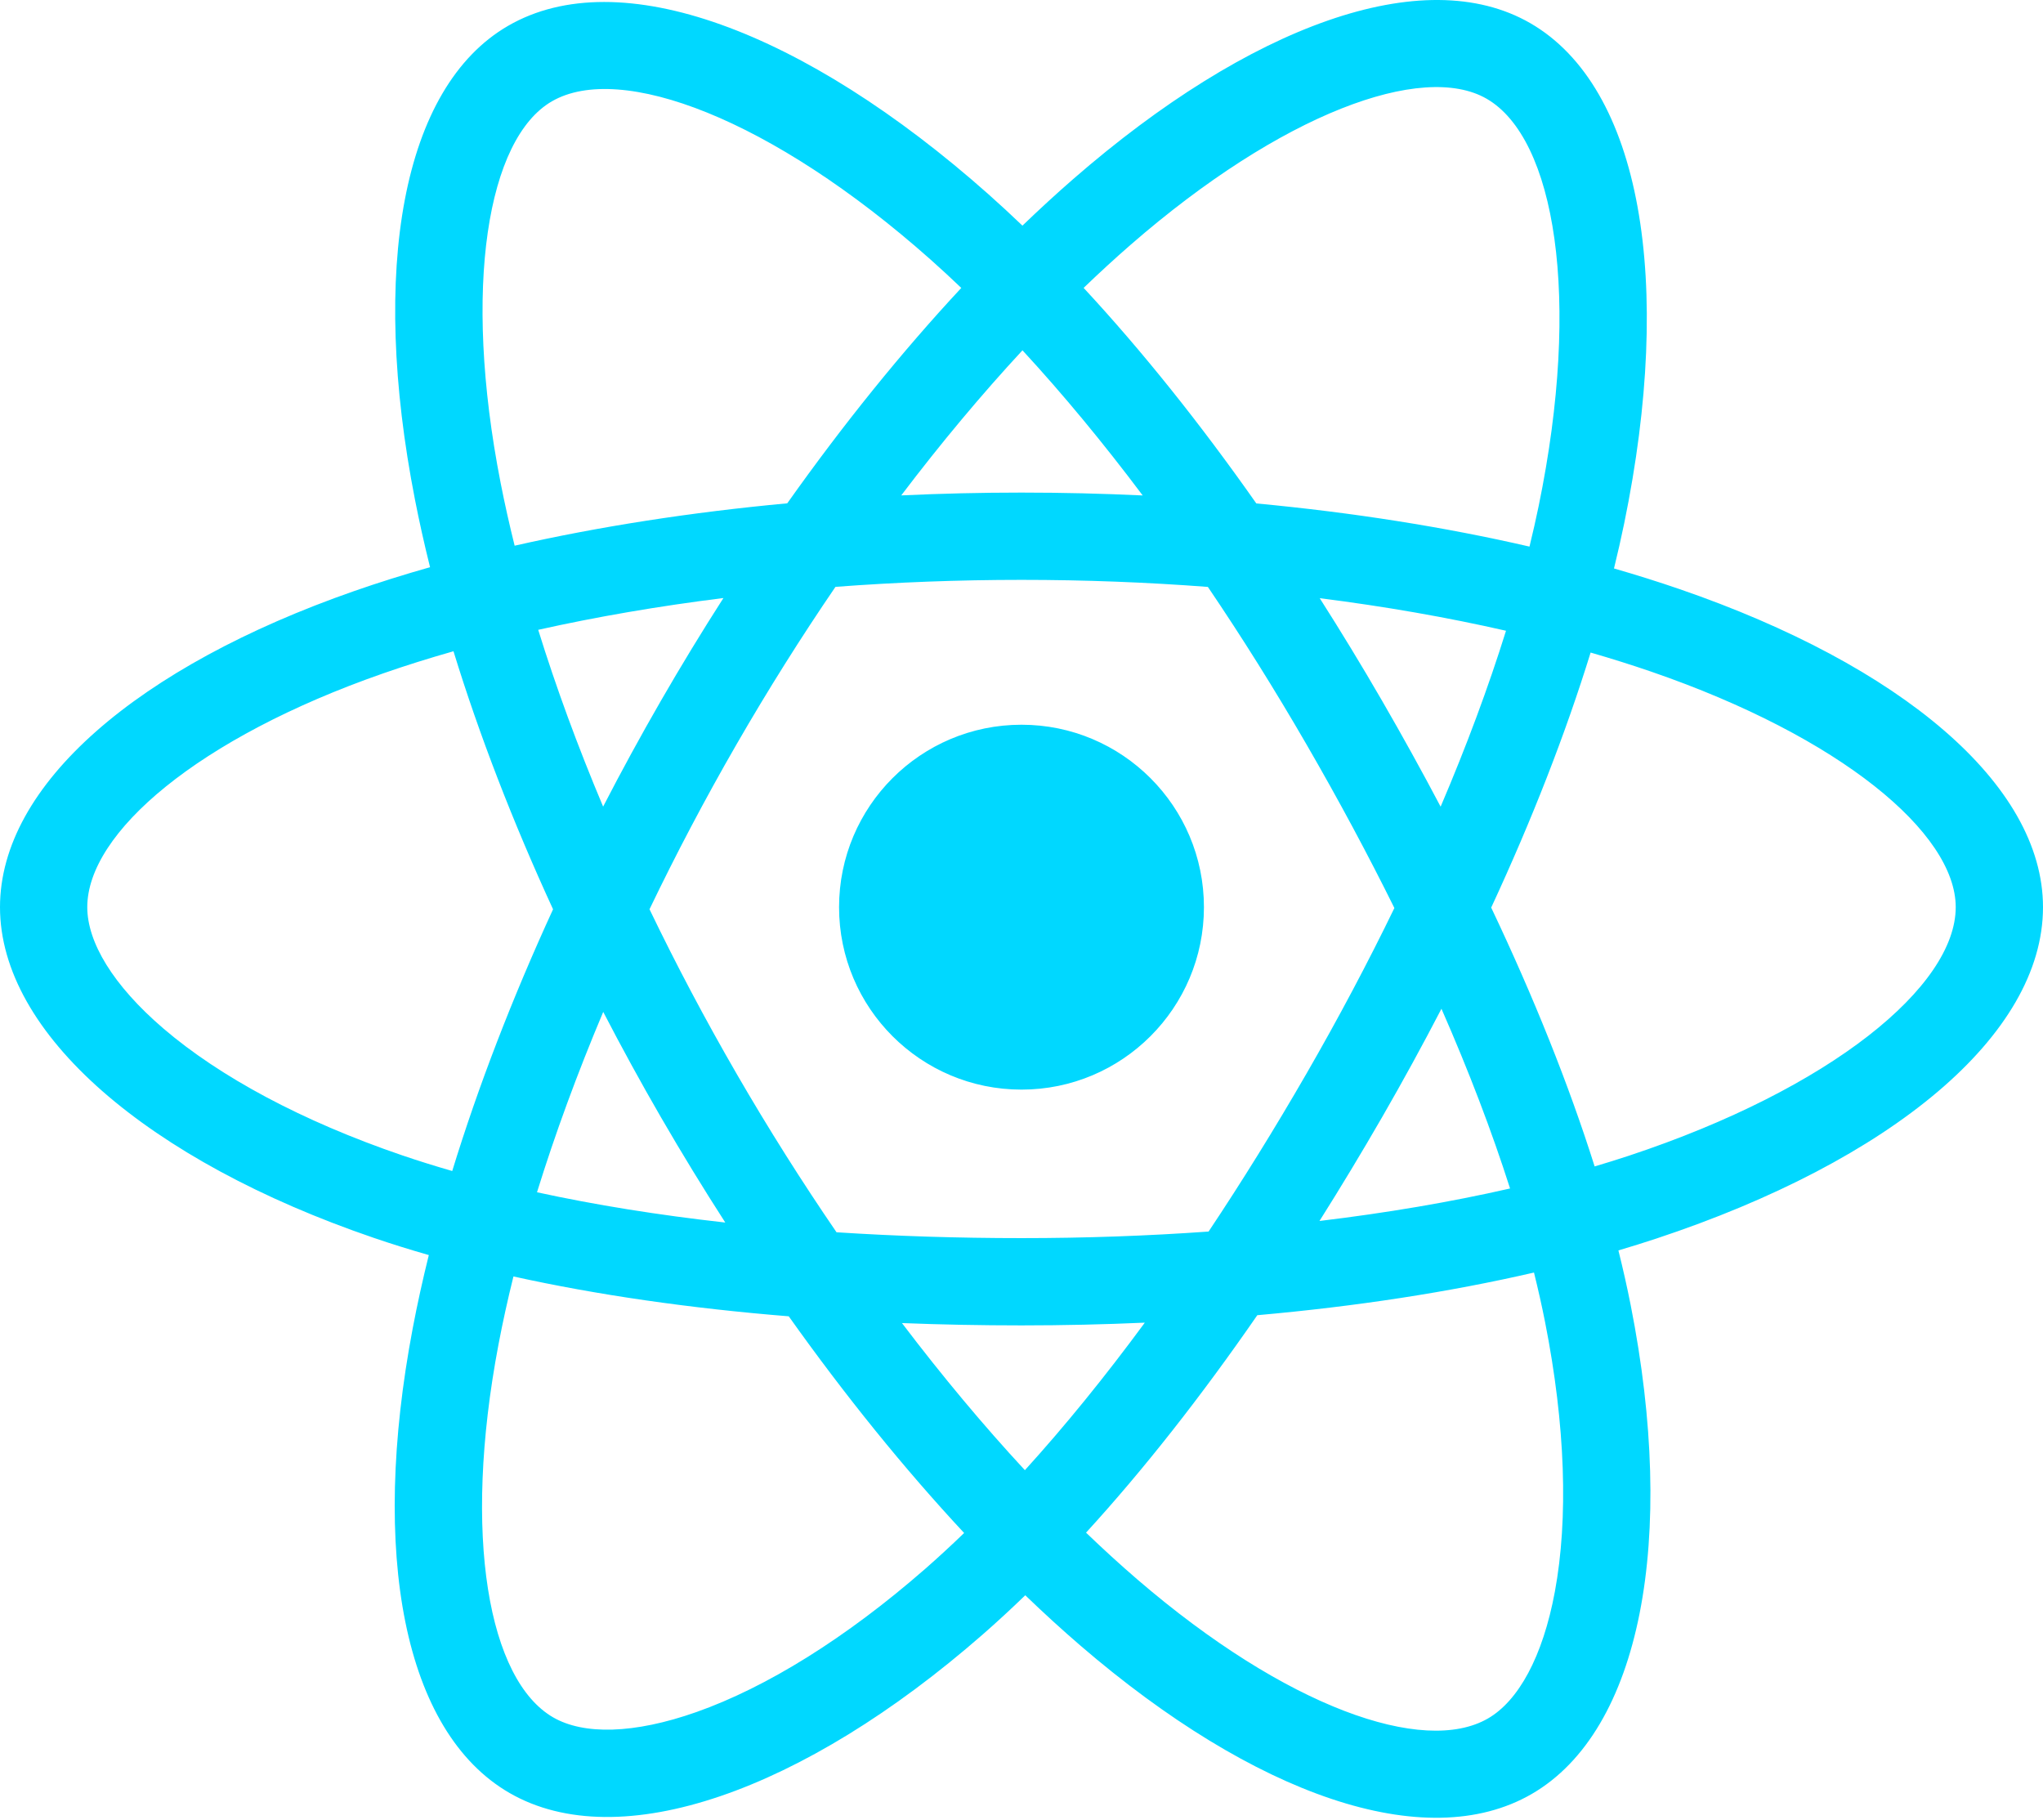
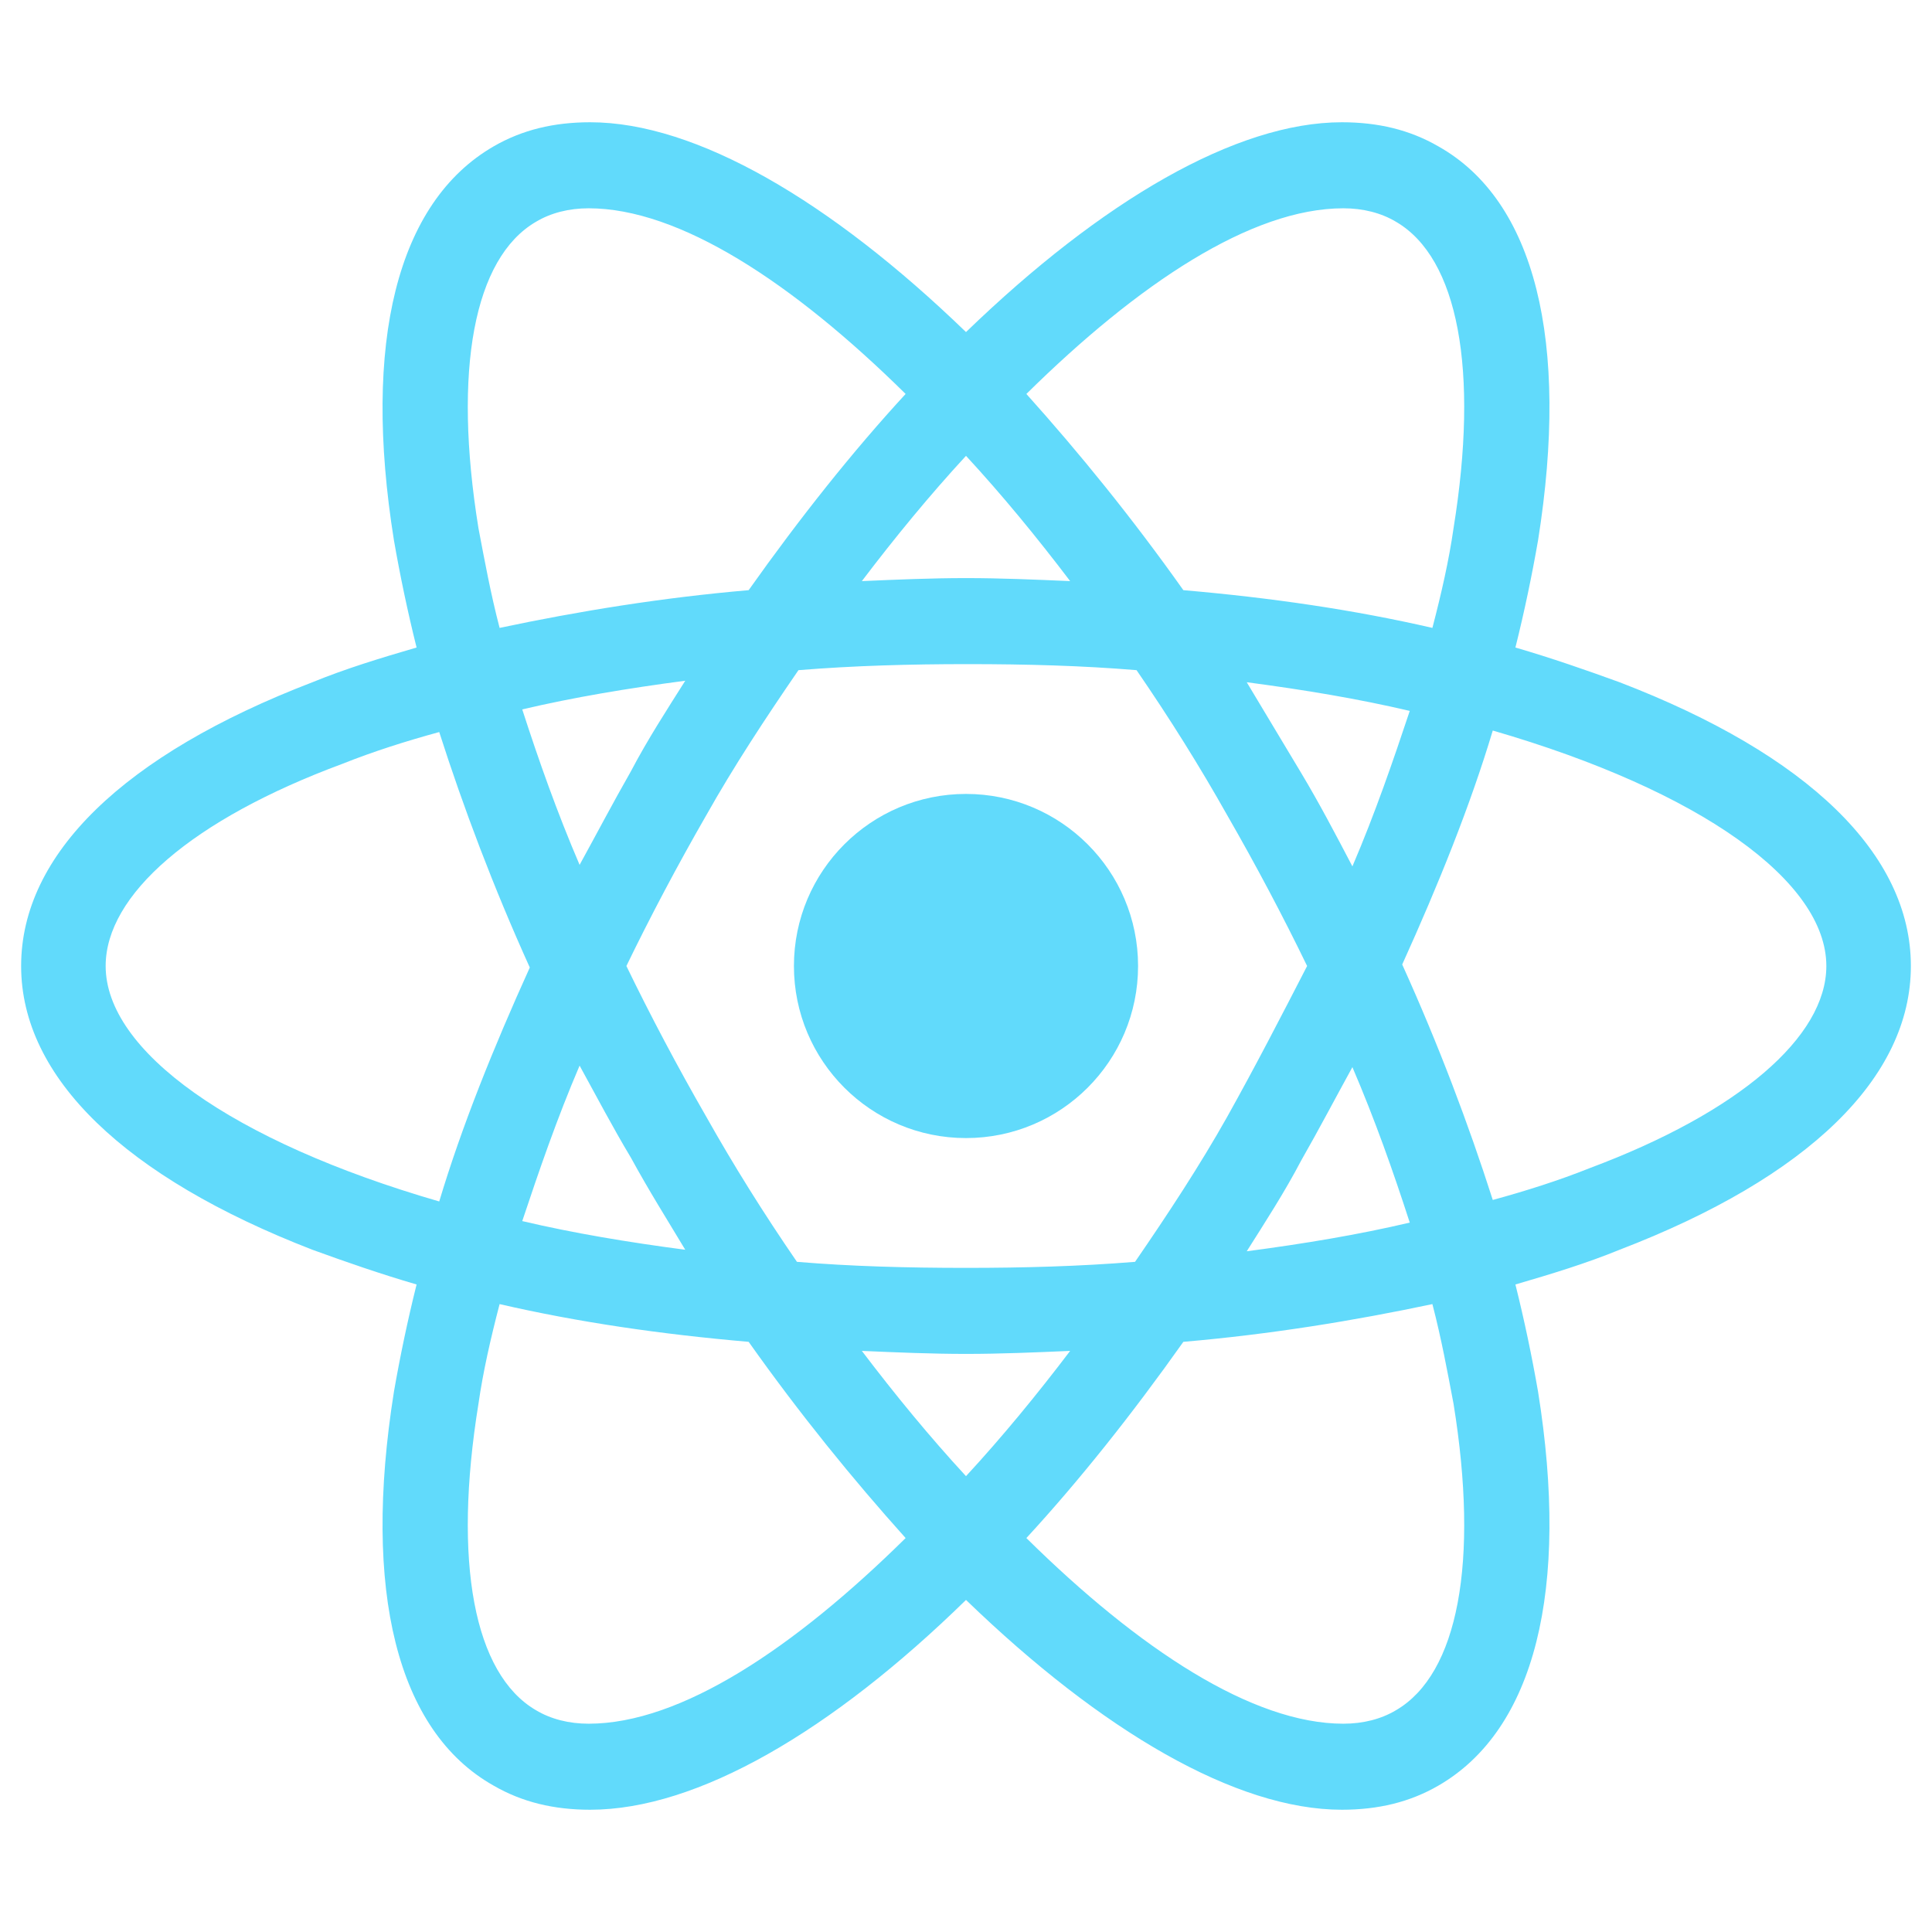
- <svg xmlns="http://www.w3.org/2000/svg" width="256px" height="228px" viewBox="0 0 256 228" version="1.1" preserveAspectRatio="xMidYMid">
-   <g>
-     <path d="M210.483,73.824 C207.828,72.91 205.076,72.045 202.242,71.227 C202.708,69.326 203.136,67.45 203.516,65.606 C209.754,35.325 205.675,10.93 191.747,2.898 C178.392,-4.803 156.551,3.227 134.493,22.424 C132.372,24.27 130.245,26.224 128.118,28.272 C126.702,26.917 125.287,25.608 123.877,24.355 C100.759,3.829 77.587,-4.822 63.673,3.233 C50.33,10.957 46.379,33.89 51.995,62.588 C52.537,65.36 53.171,68.191 53.887,71.069 C50.608,72 47.442,72.992 44.413,74.048 C17.309,83.497 0,98.307 0,113.668 C0,129.533 18.582,145.446 46.812,155.095 C49.039,155.857 51.351,156.577 53.733,157.26 C52.96,160.373 52.288,163.423 51.723,166.398 C46.369,194.598 50.55,216.989 63.857,224.664 C77.601,232.59 100.669,224.443 123.13,204.809 C124.906,203.257 126.687,201.611 128.472,199.886 C130.786,202.114 133.095,204.222 135.393,206.2 C157.15,224.922 178.638,232.482 191.932,224.786 C205.663,216.837 210.126,192.783 204.332,163.518 C203.89,161.283 203.375,159 202.797,156.676 C204.417,156.197 206.007,155.702 207.557,155.188 C236.905,145.465 256,129.745 256,113.668 C256,98.251 238.132,83.342 210.483,73.824 L210.483,73.824 Z M204.118,144.808 C202.718,145.271 201.282,145.719 199.818,146.153 C196.578,135.896 192.206,124.99 186.855,113.721 C191.961,102.721 196.165,91.954 199.314,81.764 C201.933,82.522 204.474,83.321 206.924,84.164 C230.613,92.32 245.064,104.377 245.064,113.668 C245.064,123.564 229.458,136.411 204.118,144.808 L204.118,144.808 Z M193.604,165.642 C196.166,178.583 196.531,190.283 194.835,199.429 C193.31,207.648 190.244,213.127 186.452,215.322 C178.385,219.991 161.132,213.921 142.525,197.91 C140.392,196.074 138.244,194.115 136.088,192.04 C143.302,184.151 150.511,174.98 157.547,164.794 C169.923,163.696 181.615,161.9 192.218,159.449 C192.74,161.556 193.204,163.622 193.604,165.642 L193.604,165.642 Z M87.276,214.515 C79.394,217.298 73.116,217.378 69.321,215.19 C61.246,210.533 57.889,192.554 62.468,168.438 C62.993,165.676 63.617,162.839 64.337,159.939 C74.823,162.258 86.43,163.927 98.835,164.933 C105.919,174.9 113.336,184.061 120.811,192.083 C119.178,193.659 117.551,195.16 115.934,196.575 C106.001,205.257 96.048,211.417 87.276,214.515 L87.276,214.515 Z M50.349,144.747 C37.866,140.48 27.557,134.935 20.491,128.884 C14.141,123.447 10.936,118.048 10.936,113.668 C10.936,104.346 24.833,92.456 48.012,84.375 C50.825,83.394 53.769,82.47 56.824,81.602 C60.028,92.022 64.23,102.917 69.301,113.934 C64.164,125.115 59.902,136.183 56.667,146.726 C54.489,146.099 52.379,145.44 50.349,144.747 L50.349,144.747 Z M62.727,60.488 C57.916,35.9 61.111,17.353 69.152,12.698 C77.716,7.74 96.654,14.809 116.615,32.533 C117.891,33.666 119.172,34.851 120.456,36.078 C113.018,44.065 105.669,53.157 98.648,63.066 C86.608,64.182 75.083,65.974 64.487,68.375 C63.821,65.695 63.231,63.062 62.727,60.488 L62.727,60.488 Z M173.154,87.755 C170.621,83.38 168.02,79.108 165.369,74.952 C173.537,75.985 181.363,77.356 188.712,79.033 C186.506,86.104 183.756,93.497 180.519,101.077 C178.196,96.668 175.74,92.223 173.154,87.755 L173.154,87.755 Z M128.122,43.894 C133.166,49.359 138.218,55.46 143.187,62.08 C138.18,61.844 133.111,61.721 128,61.721 C122.937,61.721 117.906,61.841 112.93,62.074 C117.904,55.515 122.999,49.422 128.122,43.894 L128.122,43.894 Z M82.802,87.831 C80.272,92.218 77.861,96.639 75.575,101.069 C72.391,93.516 69.666,86.089 67.441,78.917 C74.745,77.283 82.534,75.946 90.65,74.933 C87.961,79.127 85.339,83.43 82.802,87.83 L82.802,87.831 L82.802,87.831 Z M90.883,153.183 C82.498,152.247 74.592,150.98 67.29,149.39 C69.551,142.091 72.335,134.505 75.588,126.79 C77.879,131.216 80.299,135.638 82.845,140.036 L82.846,140.036 C85.439,144.515 88.126,148.904 90.883,153.183 L90.883,153.183 Z M128.425,184.213 C123.241,178.621 118.071,172.434 113.022,165.78 C117.924,165.972 122.921,166.071 128,166.071 C133.218,166.071 138.376,165.953 143.453,165.727 C138.468,172.501 133.435,178.697 128.425,184.213 L128.425,184.213 Z M180.623,126.396 C184.045,134.195 186.929,141.741 189.219,148.916 C181.797,150.61 173.783,151.974 165.339,152.987 C167.997,148.776 170.62,144.43 173.198,139.961 C175.805,135.438 178.282,130.909 180.623,126.396 L180.623,126.396 Z M163.725,134.497 C159.723,141.436 155.614,148.059 151.444,154.312 C143.847,154.855 135.999,155.135 128,155.135 C120.033,155.135 112.284,154.887 104.822,154.403 C100.483,148.068 96.285,141.425 92.309,134.557 L92.31,134.557 C88.344,127.707 84.694,120.799 81.387,113.93 C84.693,107.046 88.334,100.13 92.277,93.293 L92.276,93.294 C96.229,86.439 100.39,79.828 104.689,73.533 C112.302,72.957 120.11,72.657 128,72.657 L128,72.657 C135.926,72.657 143.743,72.96 151.354,73.54 C155.587,79.789 159.72,86.378 163.689,93.235 C167.703,100.169 171.39,107.038 174.725,113.775 C171.4,120.628 167.721,127.567 163.725,134.497 L163.725,134.497 Z M186.285,12.373 C194.857,17.317 198.191,37.254 192.805,63.399 C192.461,65.067 192.075,66.766 191.654,68.488 C181.033,66.037 169.5,64.214 157.425,63.081 C150.391,53.064 143.102,43.957 135.785,36.073 C137.752,34.181 139.716,32.376 141.673,30.673 C160.572,14.226 178.237,7.732 186.285,12.373 L186.285,12.373 Z M128,90.808 C140.625,90.808 150.86,101.043 150.86,113.668 C150.86,126.293 140.625,136.528 128,136.528 C115.375,136.528 105.14,126.293 105.14,113.668 C105.14,101.043 115.375,90.808 128,90.808 L128,90.808 Z" fill="#00D8FF" />
+ <svg xmlns="http://www.w3.org/2000/svg" viewBox="0 0 128 128">
+   <g fill="#61DAFB">
+     <circle cx="64" cy="64" r="11.4" />
+     <path d="M107.3 45.2c-2.2-.8-4.5-1.6-6.9-2.3.6-2.4 1.1-4.8 1.5-7.1 2.1-13.2-.2-22.5-6.6-26.1-1.9-1.1-4-1.6-6.4-1.6-7 0-15.9 5.2-24.9 13.9-9-8.7-17.9-13.9-24.9-13.9-2.4 0-4.5.5-6.4 1.6-6.4 3.7-8.7 13-6.6 26.1.4 2.3.9 4.7 1.5 7.1-2.4.7-4.7 1.4-6.9 2.3C8.2 50 1.4 56.6 1.4 64s6.9 14 19.3 18.8c2.2.8 4.5 1.6 6.9 2.3-.6 2.4-1.1 4.8-1.5 7.1-2.1 13.2.2 22.5 6.6 26.1 1.9 1.1 4 1.6 6.4 1.6 7.1 0 16-5.2 24.9-13.9 9 8.7 17.9 13.9 24.9 13.9 2.4 0 4.5-.5 6.4-1.6 6.4-3.7 8.7-13 6.6-26.1-.4-2.3-.9-4.7-1.5-7.1 2.4-.7 4.7-1.4 6.9-2.3 12.5-4.8 19.3-11.4 19.3-18.8s-6.8-14-19.3-18.8zM92.5 14.7c4.1 2.4 5.5 9.8 3.8 20.3-.3 2.1-.8 4.3-1.4 6.6-5.2-1.2-10.7-2-16.5-2.5-3.4-4.8-6.9-9.1-10.4-13 7.4-7.3 14.9-12.3 21-12.3 1.3 0 2.5.3 3.5.9zM81.3 74c-1.8 3.2-3.9 6.4-6.1 9.6-3.7.3-7.4.4-11.2.4-3.9 0-7.6-.1-11.2-.4-2.2-3.2-4.2-6.4-6-9.6-1.9-3.3-3.7-6.7-5.3-10 1.6-3.3 3.4-6.7 5.3-10 1.8-3.2 3.9-6.4 6.1-9.6 3.7-.3 7.4-.4 11.2-.4 3.9 0 7.6.1 11.2.4 2.2 3.2 4.2 6.4 6 9.6 1.9 3.3 3.7 6.7 5.3 10-1.7 3.3-3.4 6.6-5.3 10zm8.3-3.3c1.5 3.5 2.7 6.9 3.8 10.3-3.4.8-7 1.4-10.8 1.9 1.2-1.9 2.5-3.9 3.6-6 1.2-2.1 2.3-4.2 3.4-6.2zM64 97.8c-2.4-2.6-4.7-5.4-6.9-8.3 2.3.1 4.6.2 6.9.2 2.3 0 4.6-.1 6.9-.2-2.2 2.9-4.5 5.7-6.9 8.3zm-18.6-15c-3.8-.5-7.4-1.1-10.8-1.9 1.1-3.3 2.3-6.8 3.8-10.3 1.1 2 2.2 4.1 3.4 6.1 1.2 2.2 2.4 4.1 3.6 6.1zm-7-25.5c-1.5-3.5-2.7-6.9-3.8-10.3 3.4-.8 7-1.4 10.8-1.9-1.2 1.9-2.5 3.9-3.6 6-1.2 2.1-2.3 4.2-3.4 6.2zM64 30.2c2.4 2.6 4.7 5.4 6.9 8.3-2.3-.1-4.6-.2-6.9-.2-2.3 0-4.6.1-6.9.2 2.2-2.9 4.5-5.7 6.9-8.3zm22.2 21l-3.6-6c3.8.5 7.4 1.1 10.8 1.9-1.1 3.3-2.3 6.8-3.8 10.3-1.1-2.1-2.2-4.2-3.4-6.2zM31.7 35c-1.7-10.5-.3-17.9 3.8-20.3 1-.6 2.2-.9 3.5-.9 6 0 13.5 4.9 21 12.3-3.5 3.8-7 8.2-10.4 13-5.8.5-11.3 1.4-16.5 2.5-.6-2.3-1-4.5-1.4-6.6zM7 64c0-4.7 5.7-9.7 15.7-13.4 2-.8 4.2-1.5 6.4-2.1 1.6 5 3.6 10.3 6 15.6-2.4 5.3-4.5 10.5-6 15.5C15.3 75.6 7 69.6 7 64zm28.5 49.3c-4.1-2.4-5.5-9.8-3.8-20.3.3-2.1.8-4.3 1.4-6.6 5.2 1.2 10.7 2 16.5 2.5 3.4 4.8 6.9 9.1 10.4 13-7.4 7.3-14.9 12.3-21 12.3-1.3 0-2.5-.3-3.5-.9zM96.3 93c1.7 10.5.3 17.9-3.8 20.3-1 .6-2.2.9-3.5.9-6 0-13.5-4.9-21-12.3 3.5-3.8 7-8.2 10.4-13 5.8-.5 11.3-1.4 16.5-2.5.6 2.3 1 4.5 1.4 6.6zm9-15.6c-2 .8-4.2 1.5-6.4 2.1-1.6-5-3.6-10.3-6-15.6 2.4-5.3 4.5-10.5 6-15.5 13.8 4 22.1 10 22.1 15.6 0 4.7-5.8 9.7-15.7 13.4z" />
  </g>
</svg>
